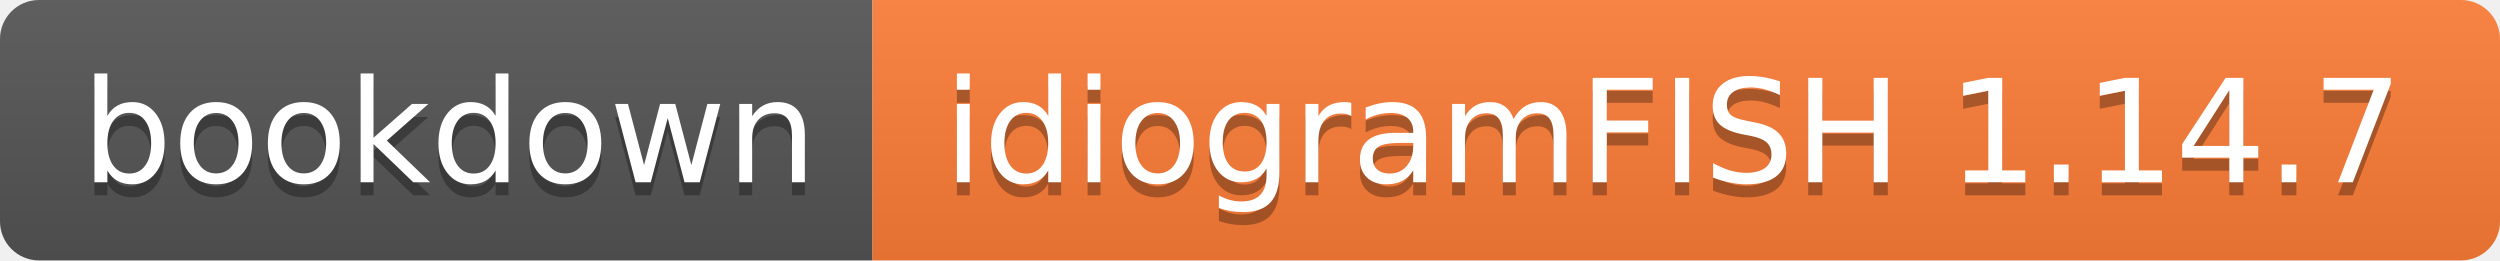
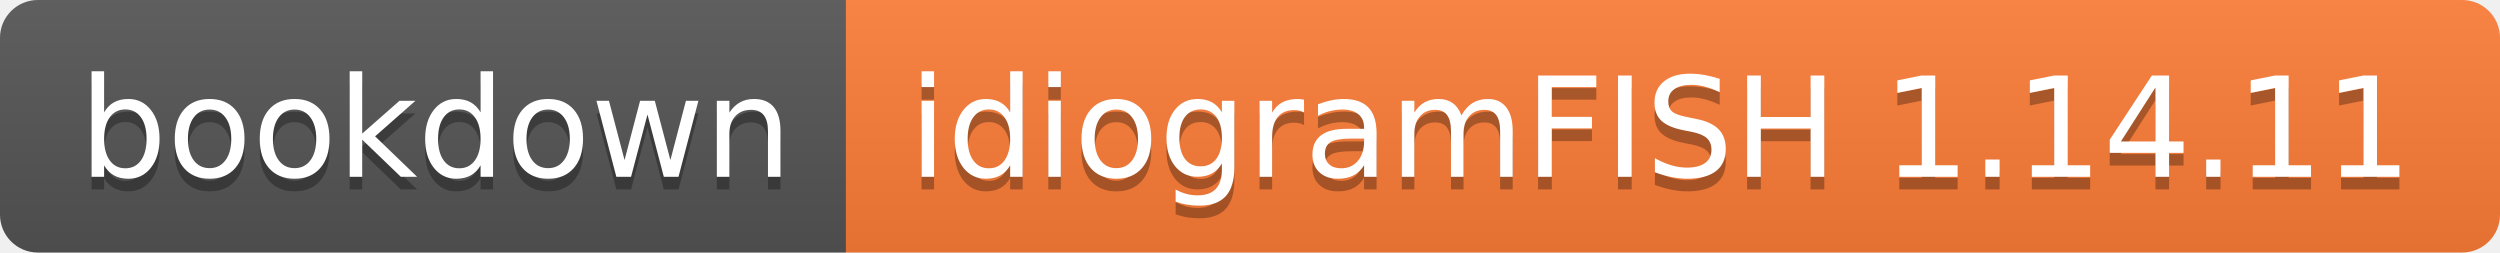
- <svg xmlns="http://www.w3.org/2000/svg" width="192" height="20">
+ <svg xmlns="http://www.w3.org/2000/svg" width="198" height="20">
  <linearGradient id="s" x2="0" y2="100%">
    <stop offset="0" stop-color="#bbb" stop-opacity=".1" />
    <stop offset="1" stop-opacity=".1" />
  </linearGradient>
  <clipPath id="r">
-     <rect width="192" height="20" rx="3" fill="#fff" />
+     <rect width="198" height="20" rx="3" fill="#fff" />
  </clipPath>
  <g clip-path="url(#r)">
    <rect width="67" height="20" fill="#555" />
-     <rect x="67" width="125" height="20" fill="#fe7d37" />
-     <rect width="192" height="20" fill="url(#s)" />
+     <rect x="67" width="131" height="20" fill="#fe7d37" />
+     <rect width="198" height="20" fill="url(#s)" />
  </g>
-   <g fill="#fff" text-anchor="middle" font-family="DejaVu Sans,Verdana,Geneva,sans-serif" font-size="110">
+   <g fill="#fff" text-anchor="middle" font-family="Verdana,Geneva,DejaVu Sans,sans-serif" text-rendering="geometricPrecision" font-size="110">
    <text x="345" y="150" fill="#010101" fill-opacity=".3" transform="scale(.1)" textLength="570">bookdown</text>
    <text x="345" y="140" transform="scale(.1)" textLength="570">bookdown</text>
-     <text x="1285" y="150" fill="#010101" fill-opacity=".3" transform="scale(.1)" textLength="1150">idiogramFISH 1.14.7</text>
-     <text x="1285" y="140" transform="scale(.1)" textLength="1150">idiogramFISH 1.14.7</text>
+     <text x="1315" y="150" fill="#010101" fill-opacity=".3" transform="scale(.1)" textLength="1210">idiogramFISH 1.14.11</text>
+     <text x="1315" y="140" transform="scale(.1)" textLength="1210">idiogramFISH 1.14.11</text>
  </g>
</svg>
